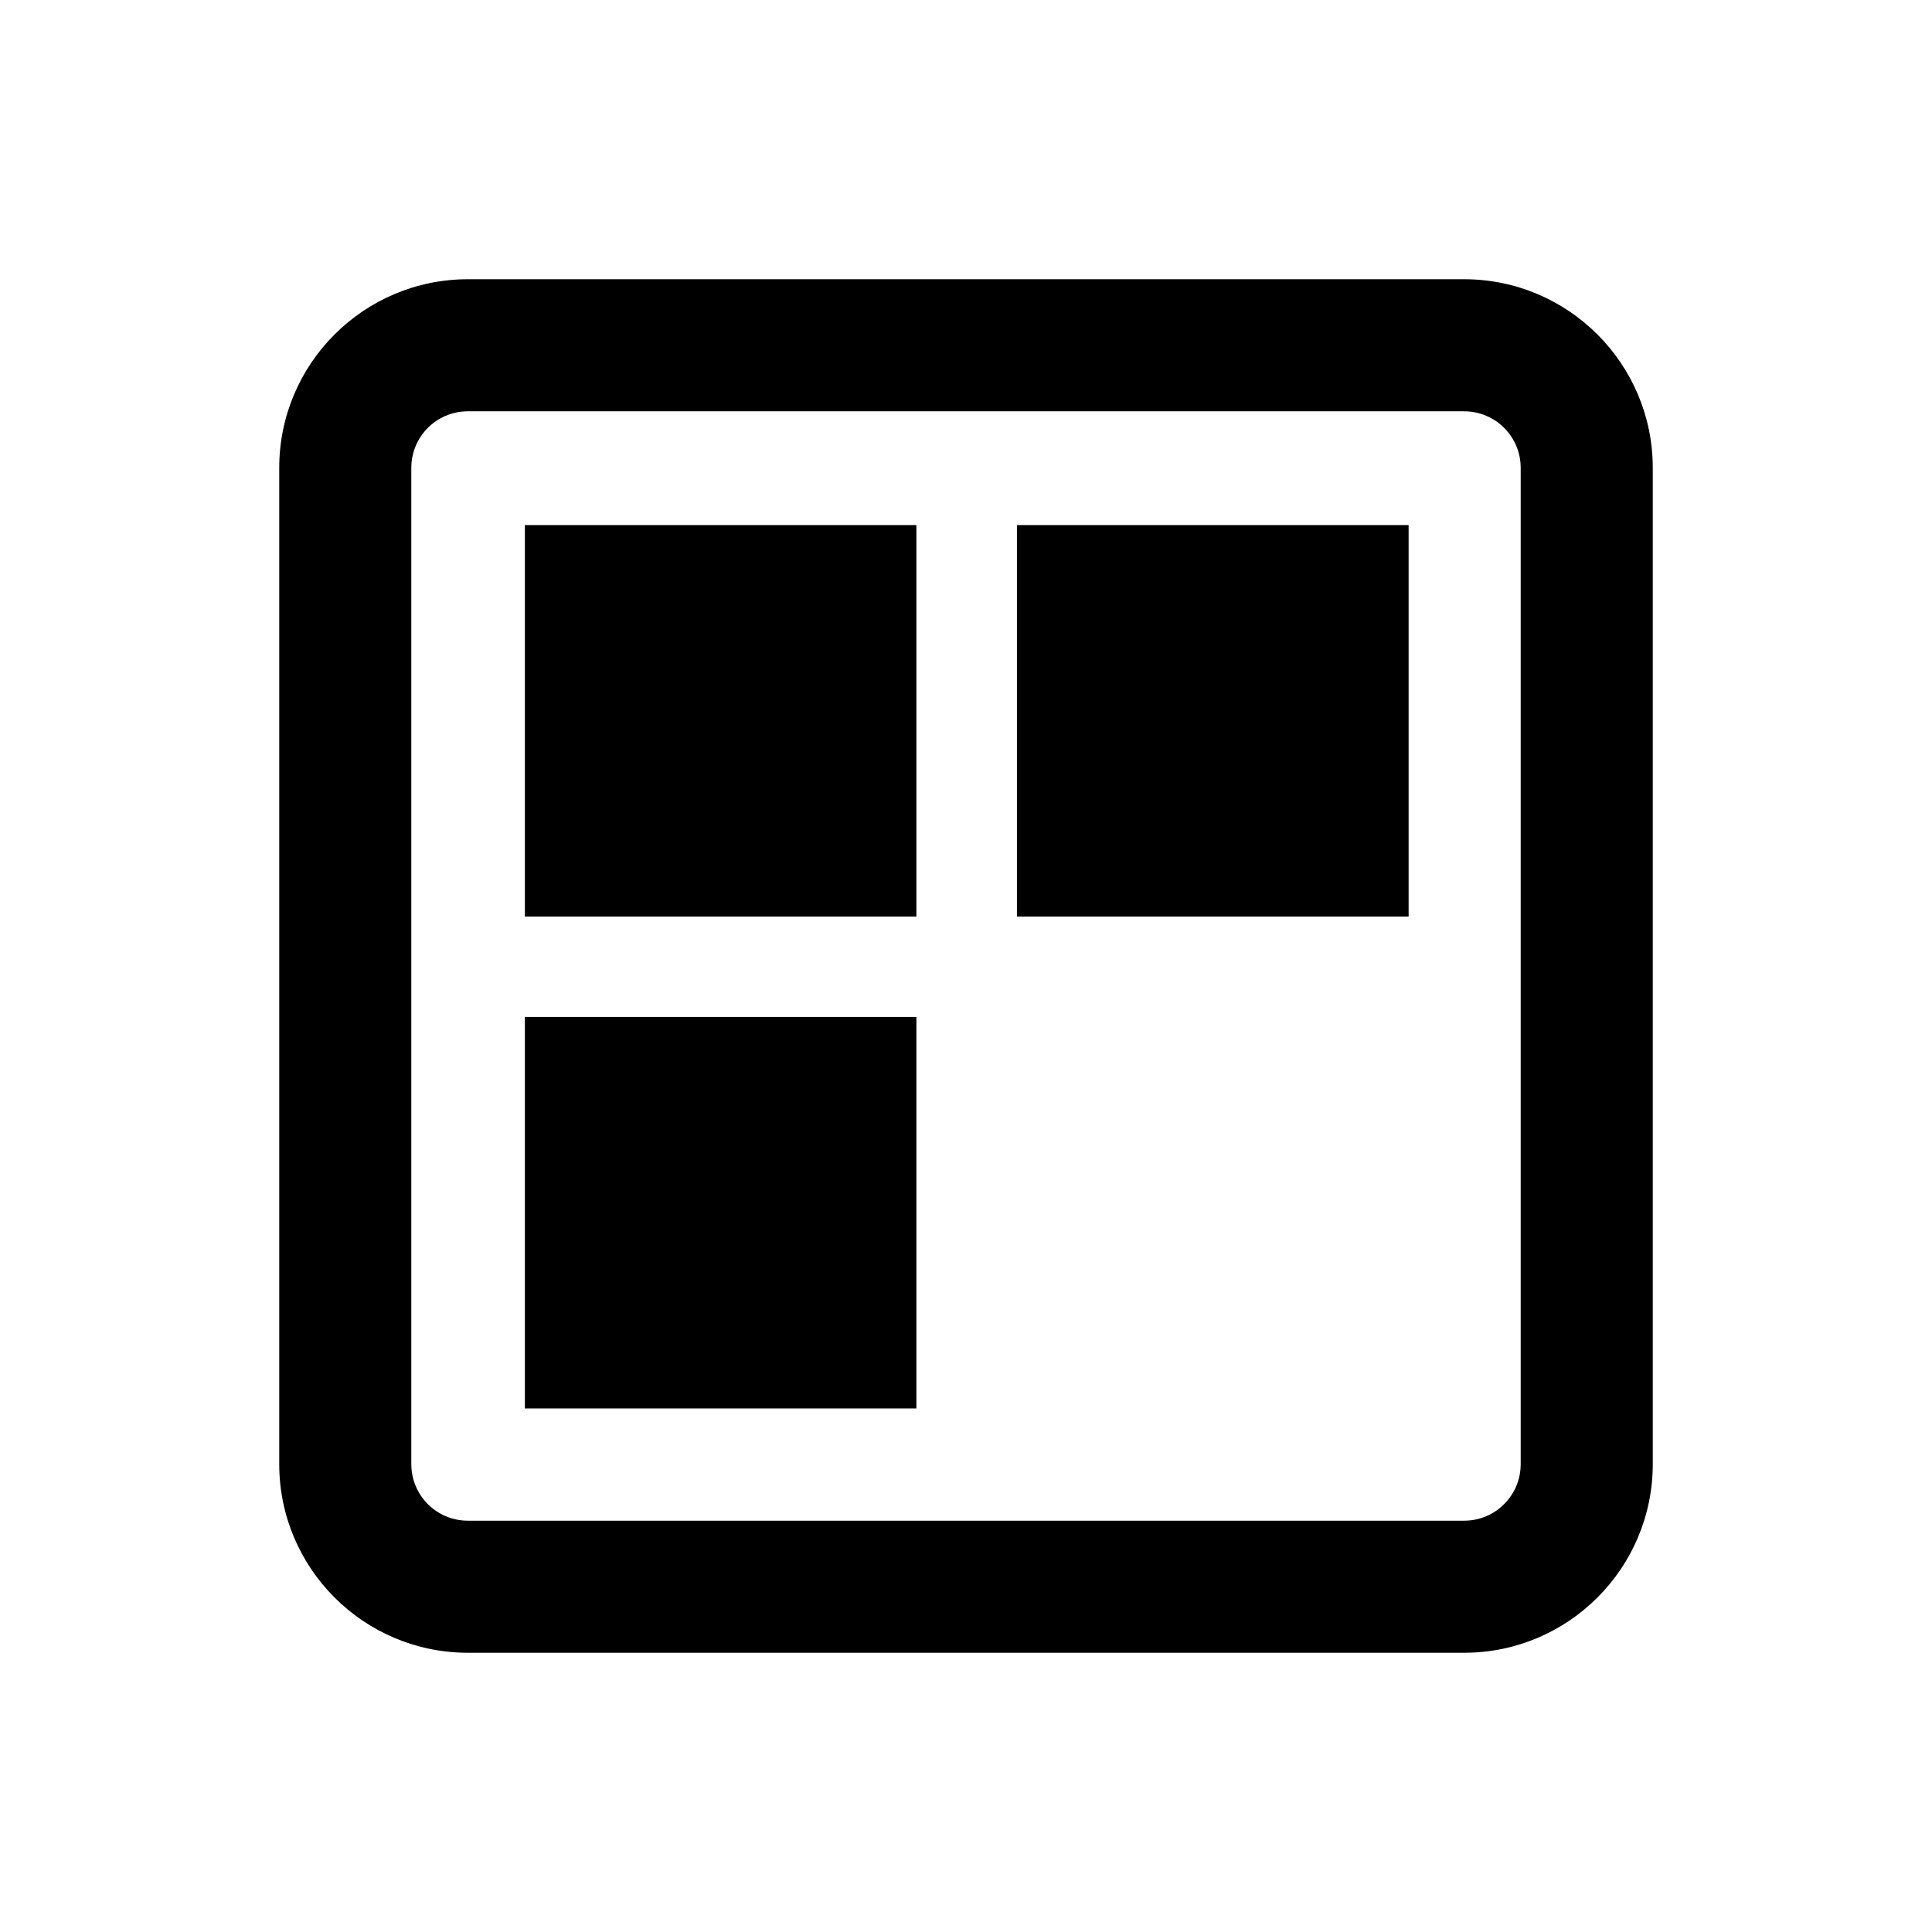
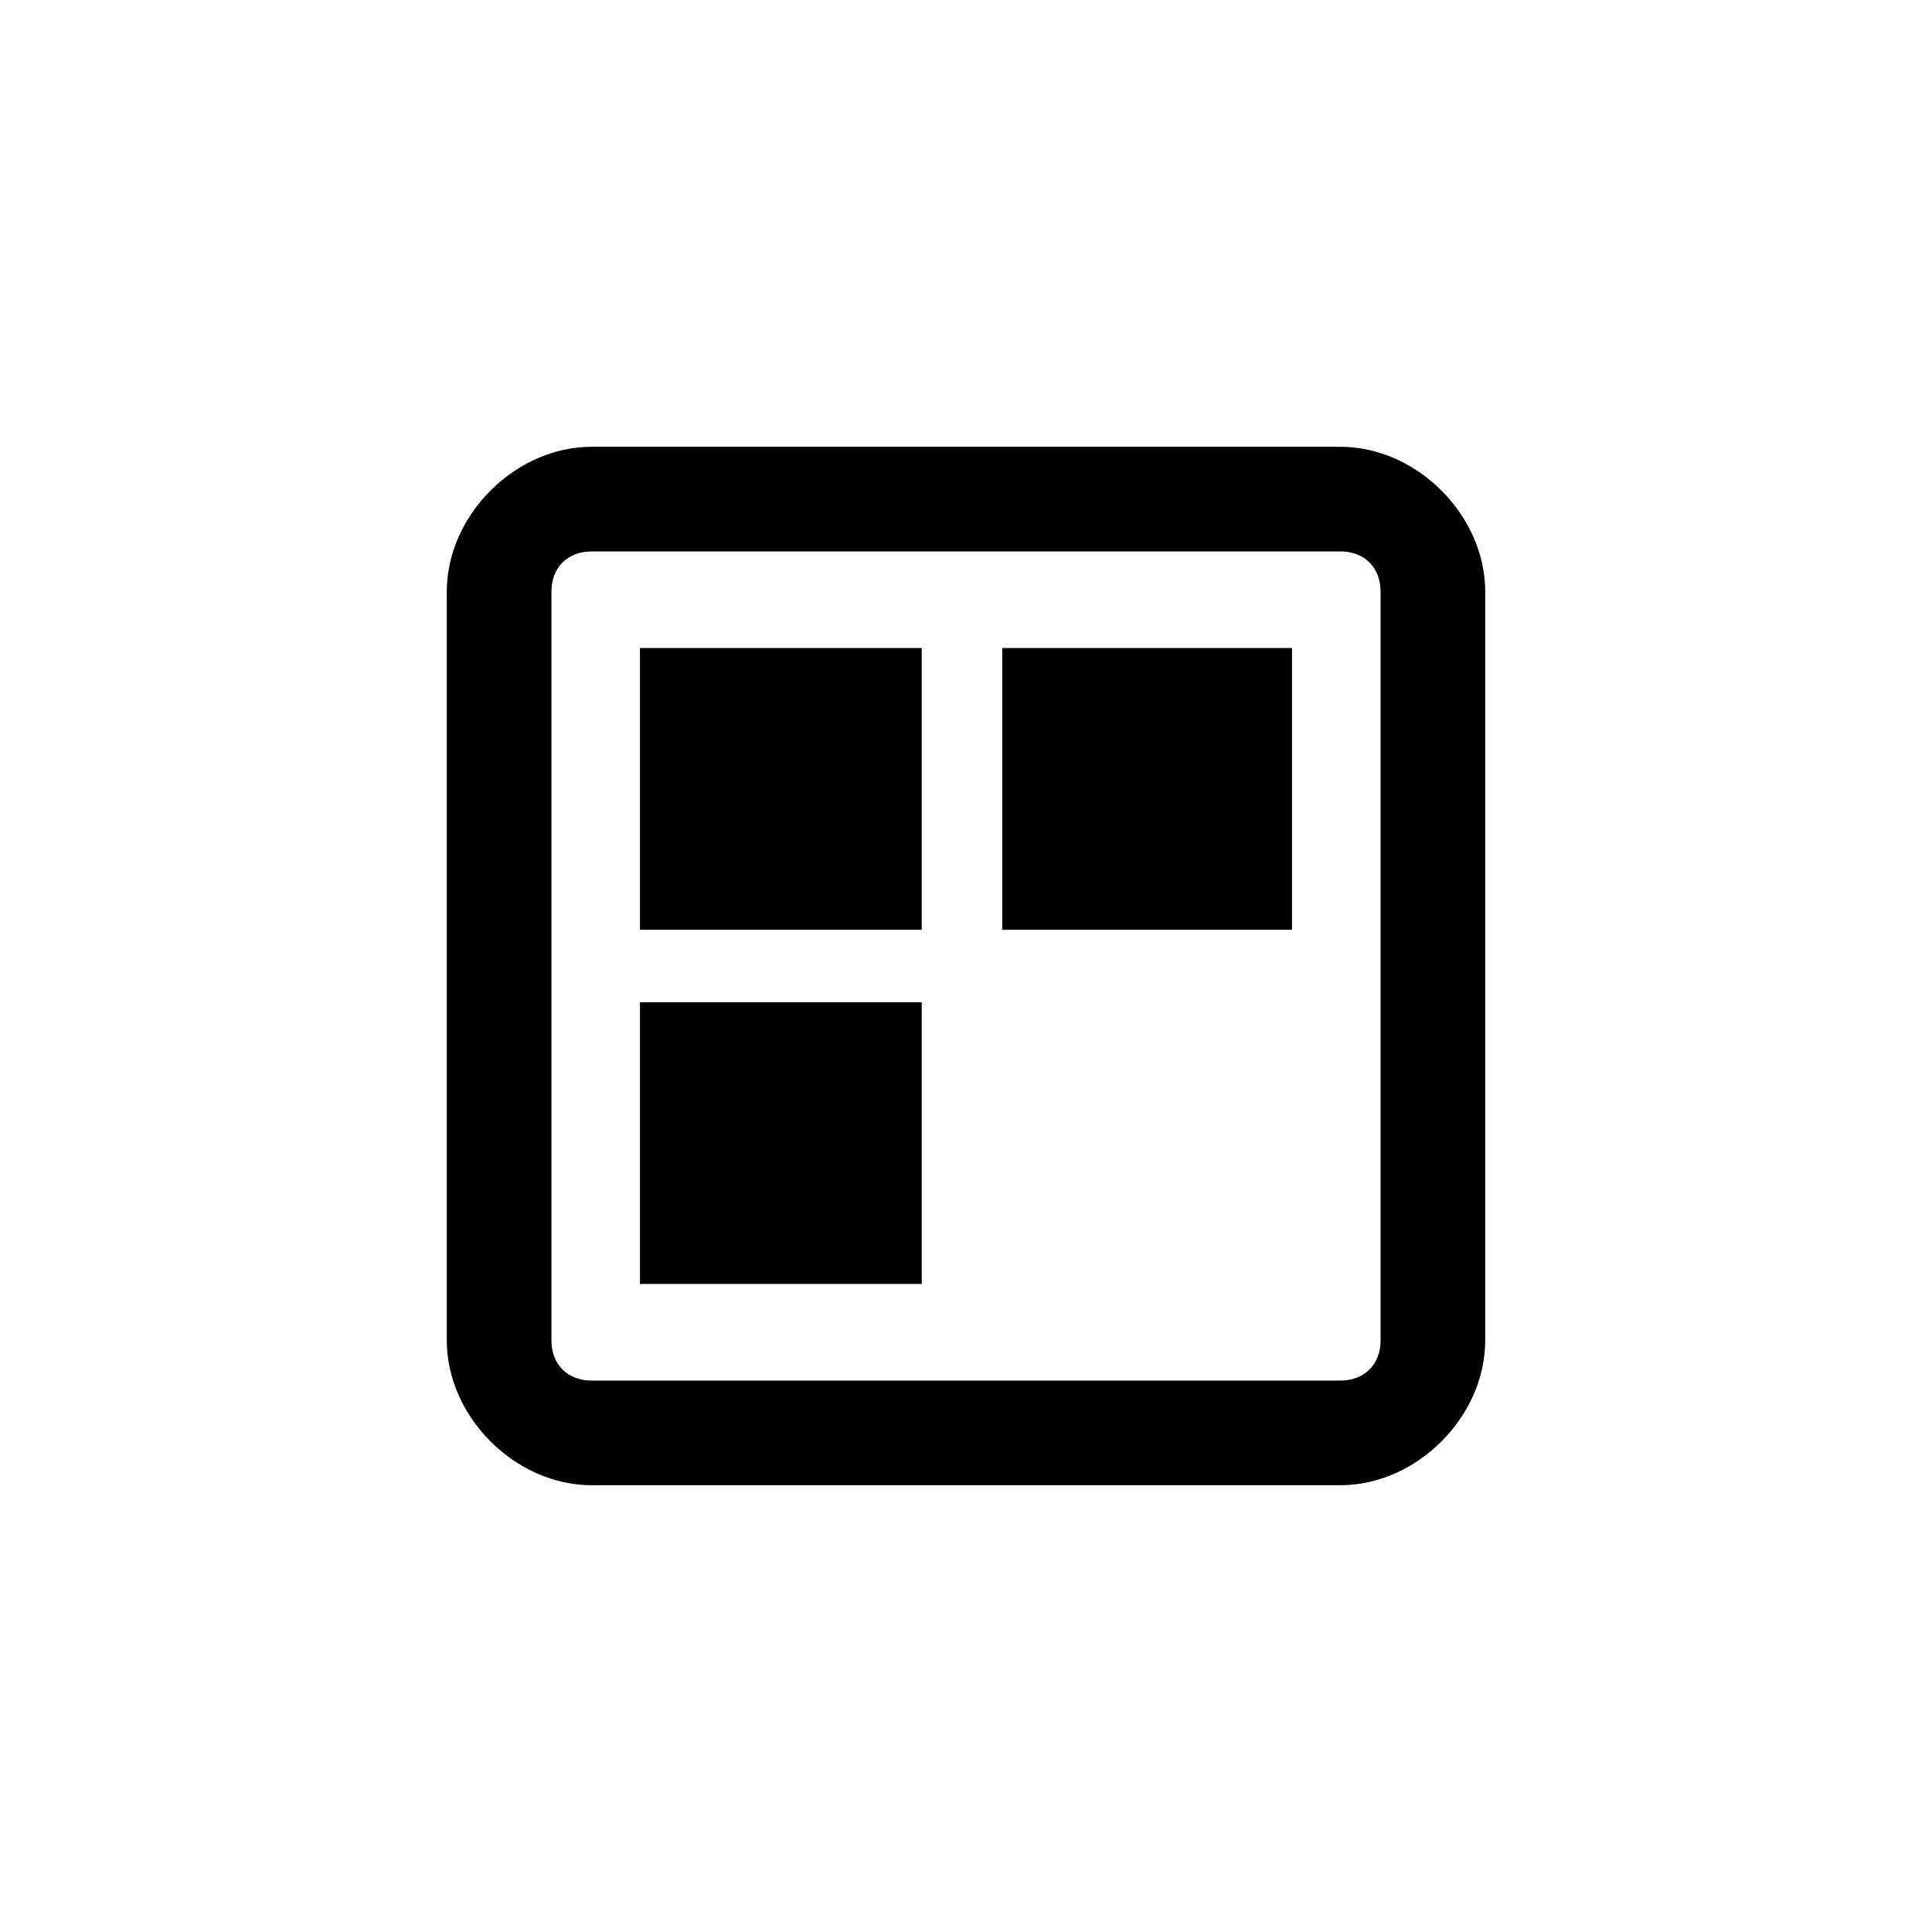
- <svg xmlns="http://www.w3.org/2000/svg" viewBox="0 0 1024 1024">
-   <path d="M218 248v528c0 16.6 13.4 30 30 30h528c16.6 0 30-13.4 30-30V248c0-16.6-13.4-30-30-30H248c-16.6 0-30 13.4-30 30zm-70 0c0-55.2 44.8-100 100-100h528c55.2 0 100 44.8 100 100v528c0 55.2-44.8 100-100 100H248c-55.2 0-100-44.8-100-100V248z" />
-   <path d="M278.2 278.3h207.5v207.5H278.2zm0 260.7h207.5v207.5H278.2zM539 278.3h207.6v207.5H539z" />
+ <svg xmlns="http://www.w3.org/2000/svg" version="1.1" x="0px" y="0px" viewBox="0 0 48 48" style="enable-background:new 0 0 48 48;" xml:space="preserve">
+   <rect x="15.9" y="24.9" width="7" height="7" />
+   <rect x="24.9" y="16.1" width="7.2" height="7" />
+   <rect x="15.9" y="16.1" width="7" height="7" />
+   <path d="M33.3,11.1H14.7c-1.9,0-3.6,1.7-3.6,3.6v18.6c0,1.9,1.7,3.6,3.6,3.6h18.6c1.9,0,3.6-1.7,3.6-3.6V14.7      C36.9,12.8,35.2,11.1,33.3,11.1z M34.3,33.3c0,0.6-0.4,1-1,1H14.7c-0.6,0-1-0.4-1-1V14.7c0-0.6,0.4-1,1-1h18.6c0.6,0,1,0.4,1,1      V33.3z" />
</svg>
